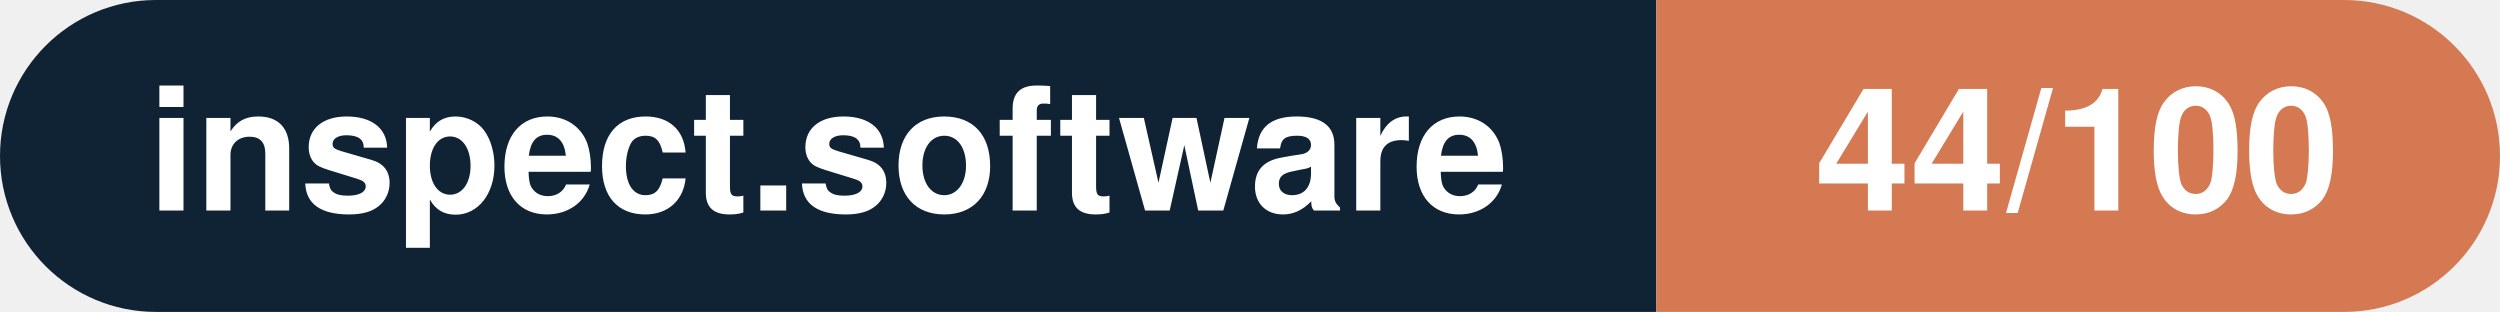
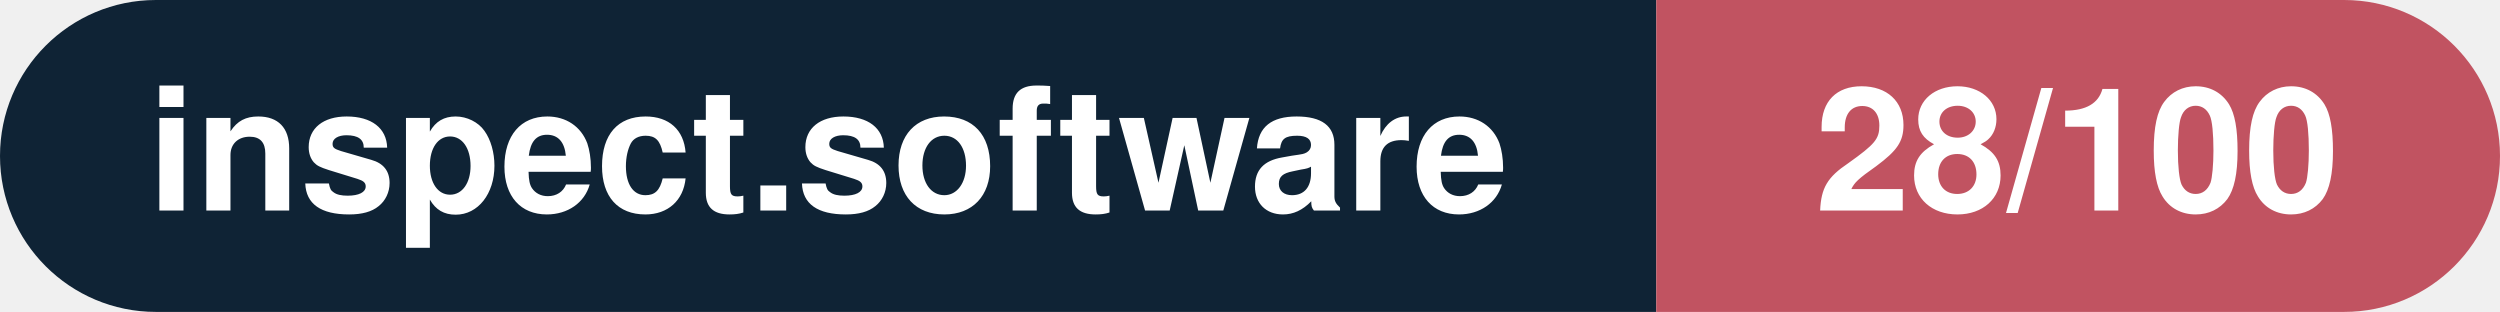
- <svg xmlns="http://www.w3.org/2000/svg" width="160.3" height="20" viewBox="0 0 160.3 20" role="img" aria-label="inspect.software: 44/100">
+ <svg xmlns="http://www.w3.org/2000/svg" width="160.3" height="20" viewBox="0 0 160.3 20" role="img" aria-label="inspect.software: 28/100">
  <clipPath id="rnd">
    <rect width="160.3" height="20" rx="10.0" fill="#fff" />
  </clipPath>
  <g clip-path="url(#rnd)">
    <rect width="106.2" height="20" fill="#0f2335" />
-     <rect x="106.2" width="54.1" height="20" fill="#d57953" />
+     <rect x="106.2" width="54.1" height="20" fill="#c15361" />
  </g>
  <g fill="#fff" text-anchor="middle" font-family="Helvetica Neue,Helvetica,Arial,sans-serif" font-size="11">
    <text x="53.1" y="13.5" font-weight="600">inspect.software</text>
-     <text x="133.2" y="13.5" font-weight="700">44/100</text>
+     <text x="133.2" y="13.5" font-weight="700">28/100</text>
  </g>
</svg>
